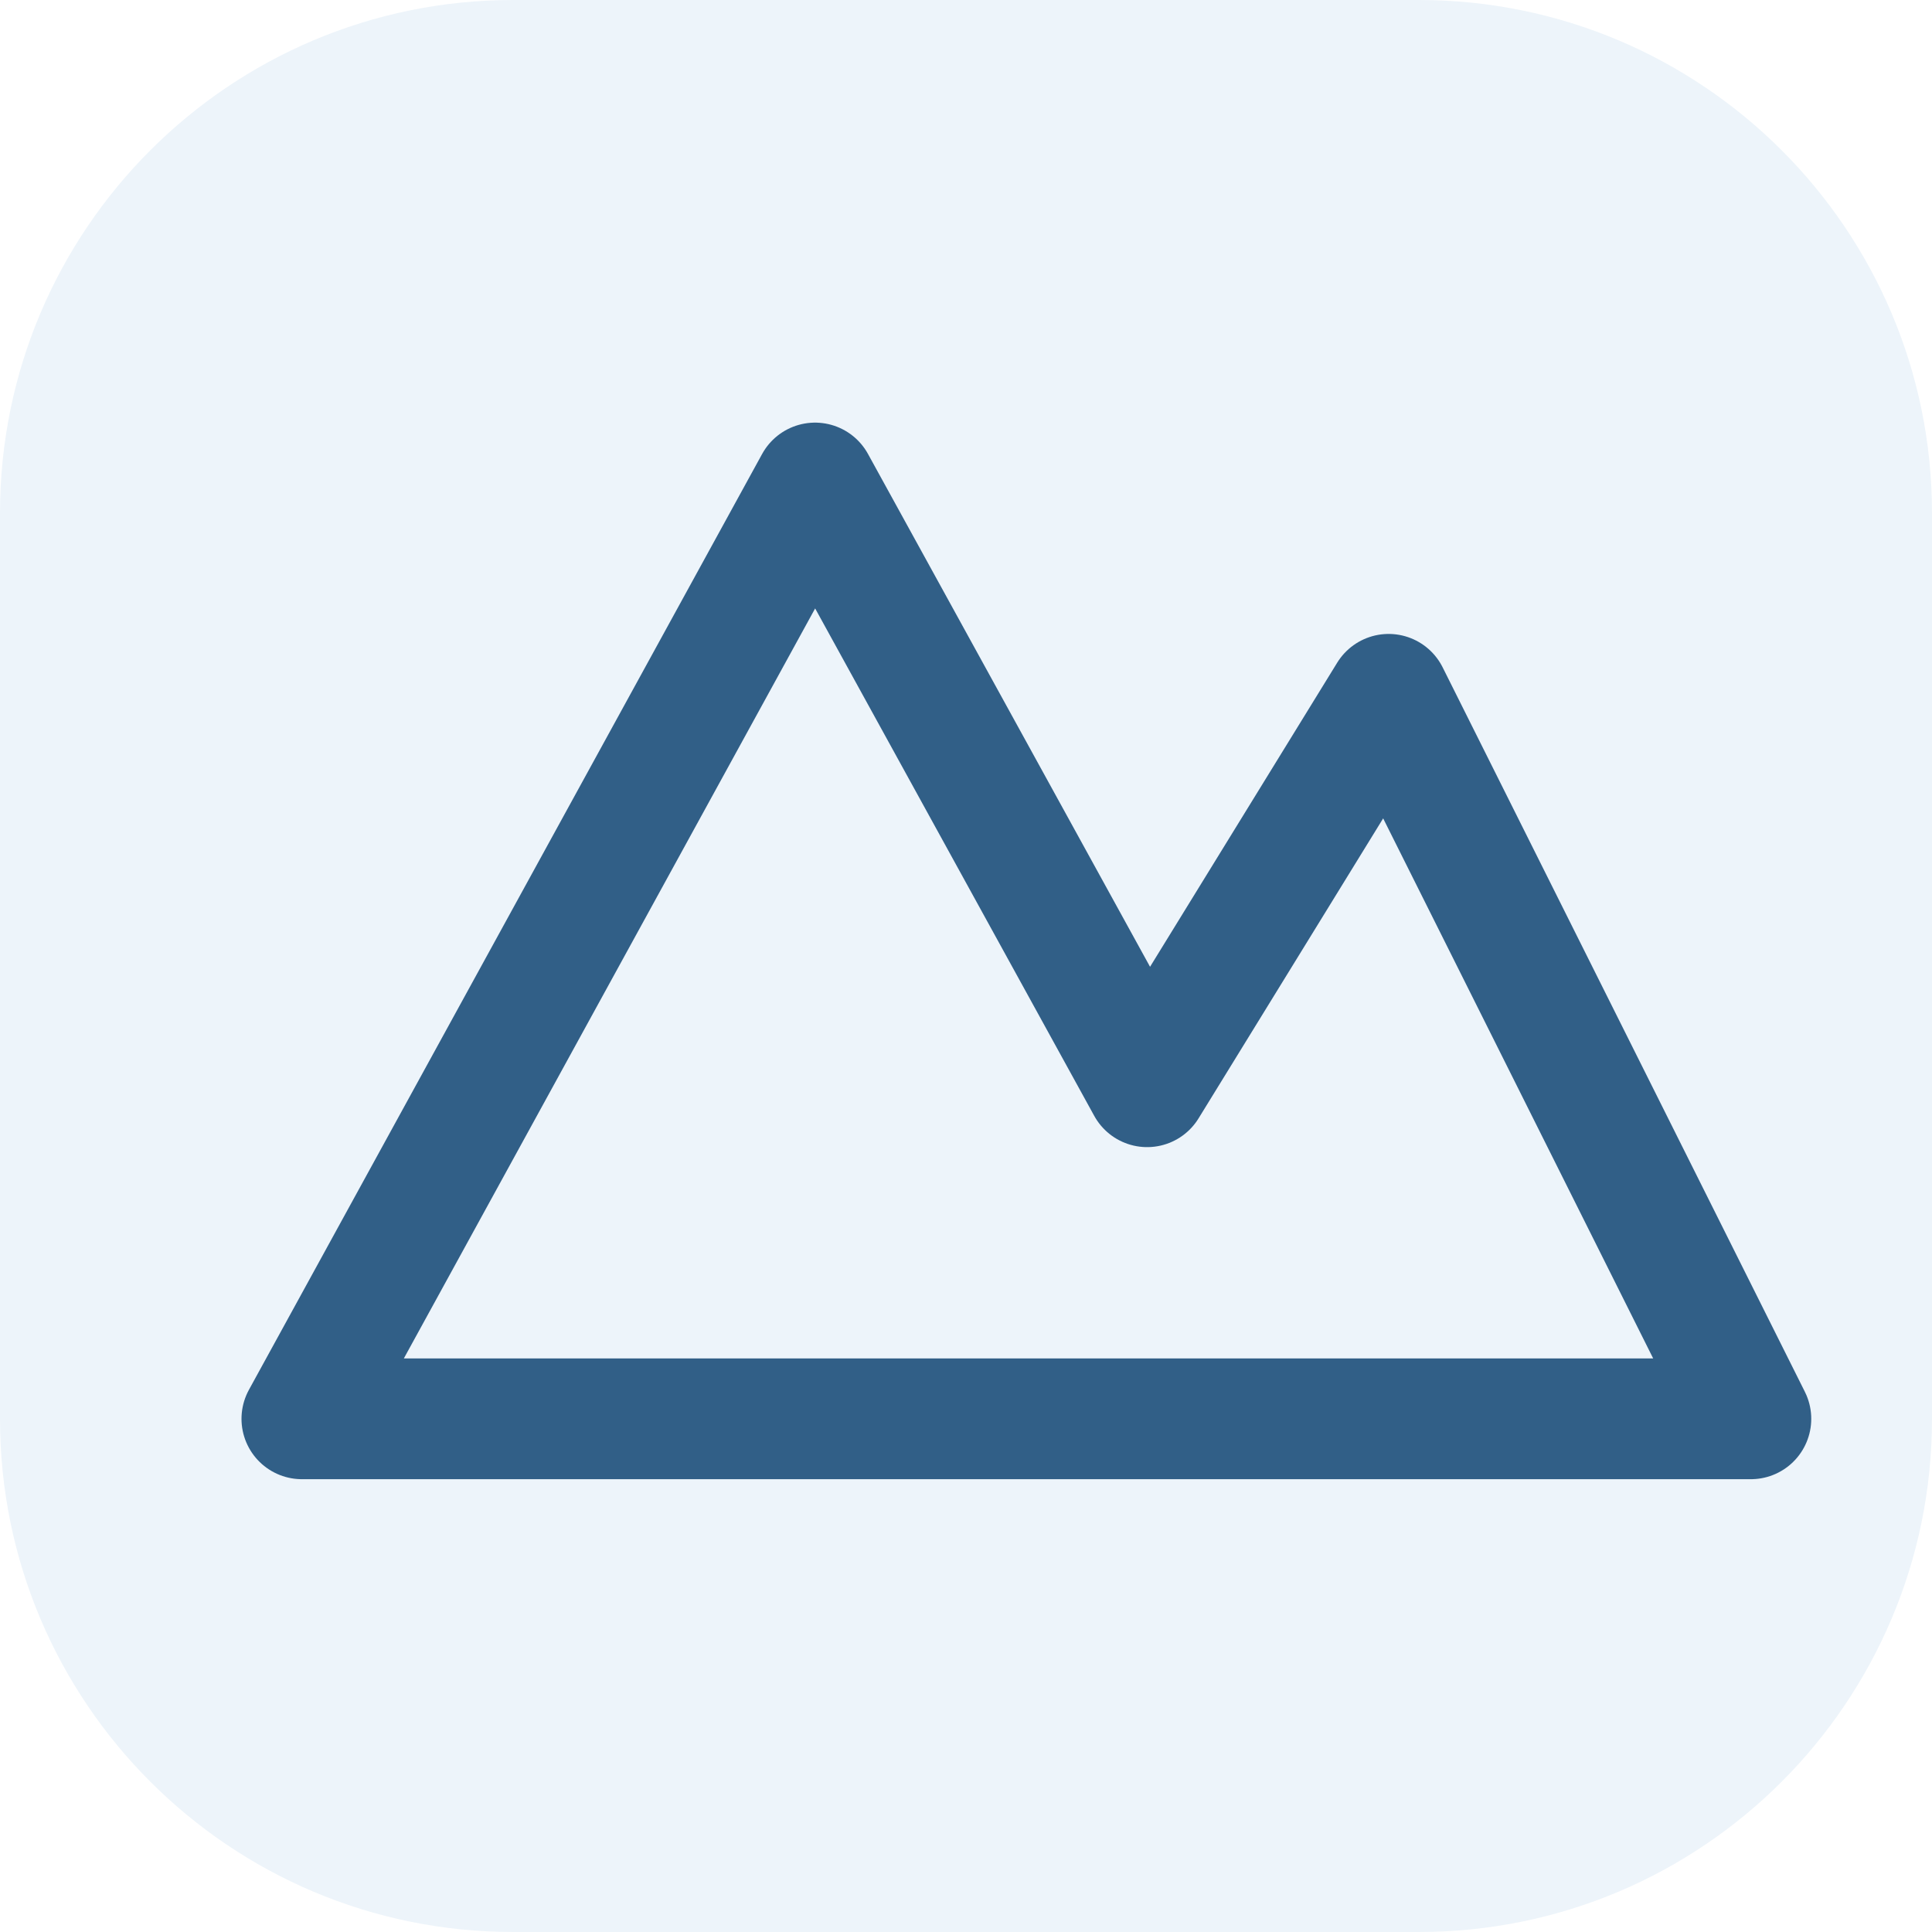
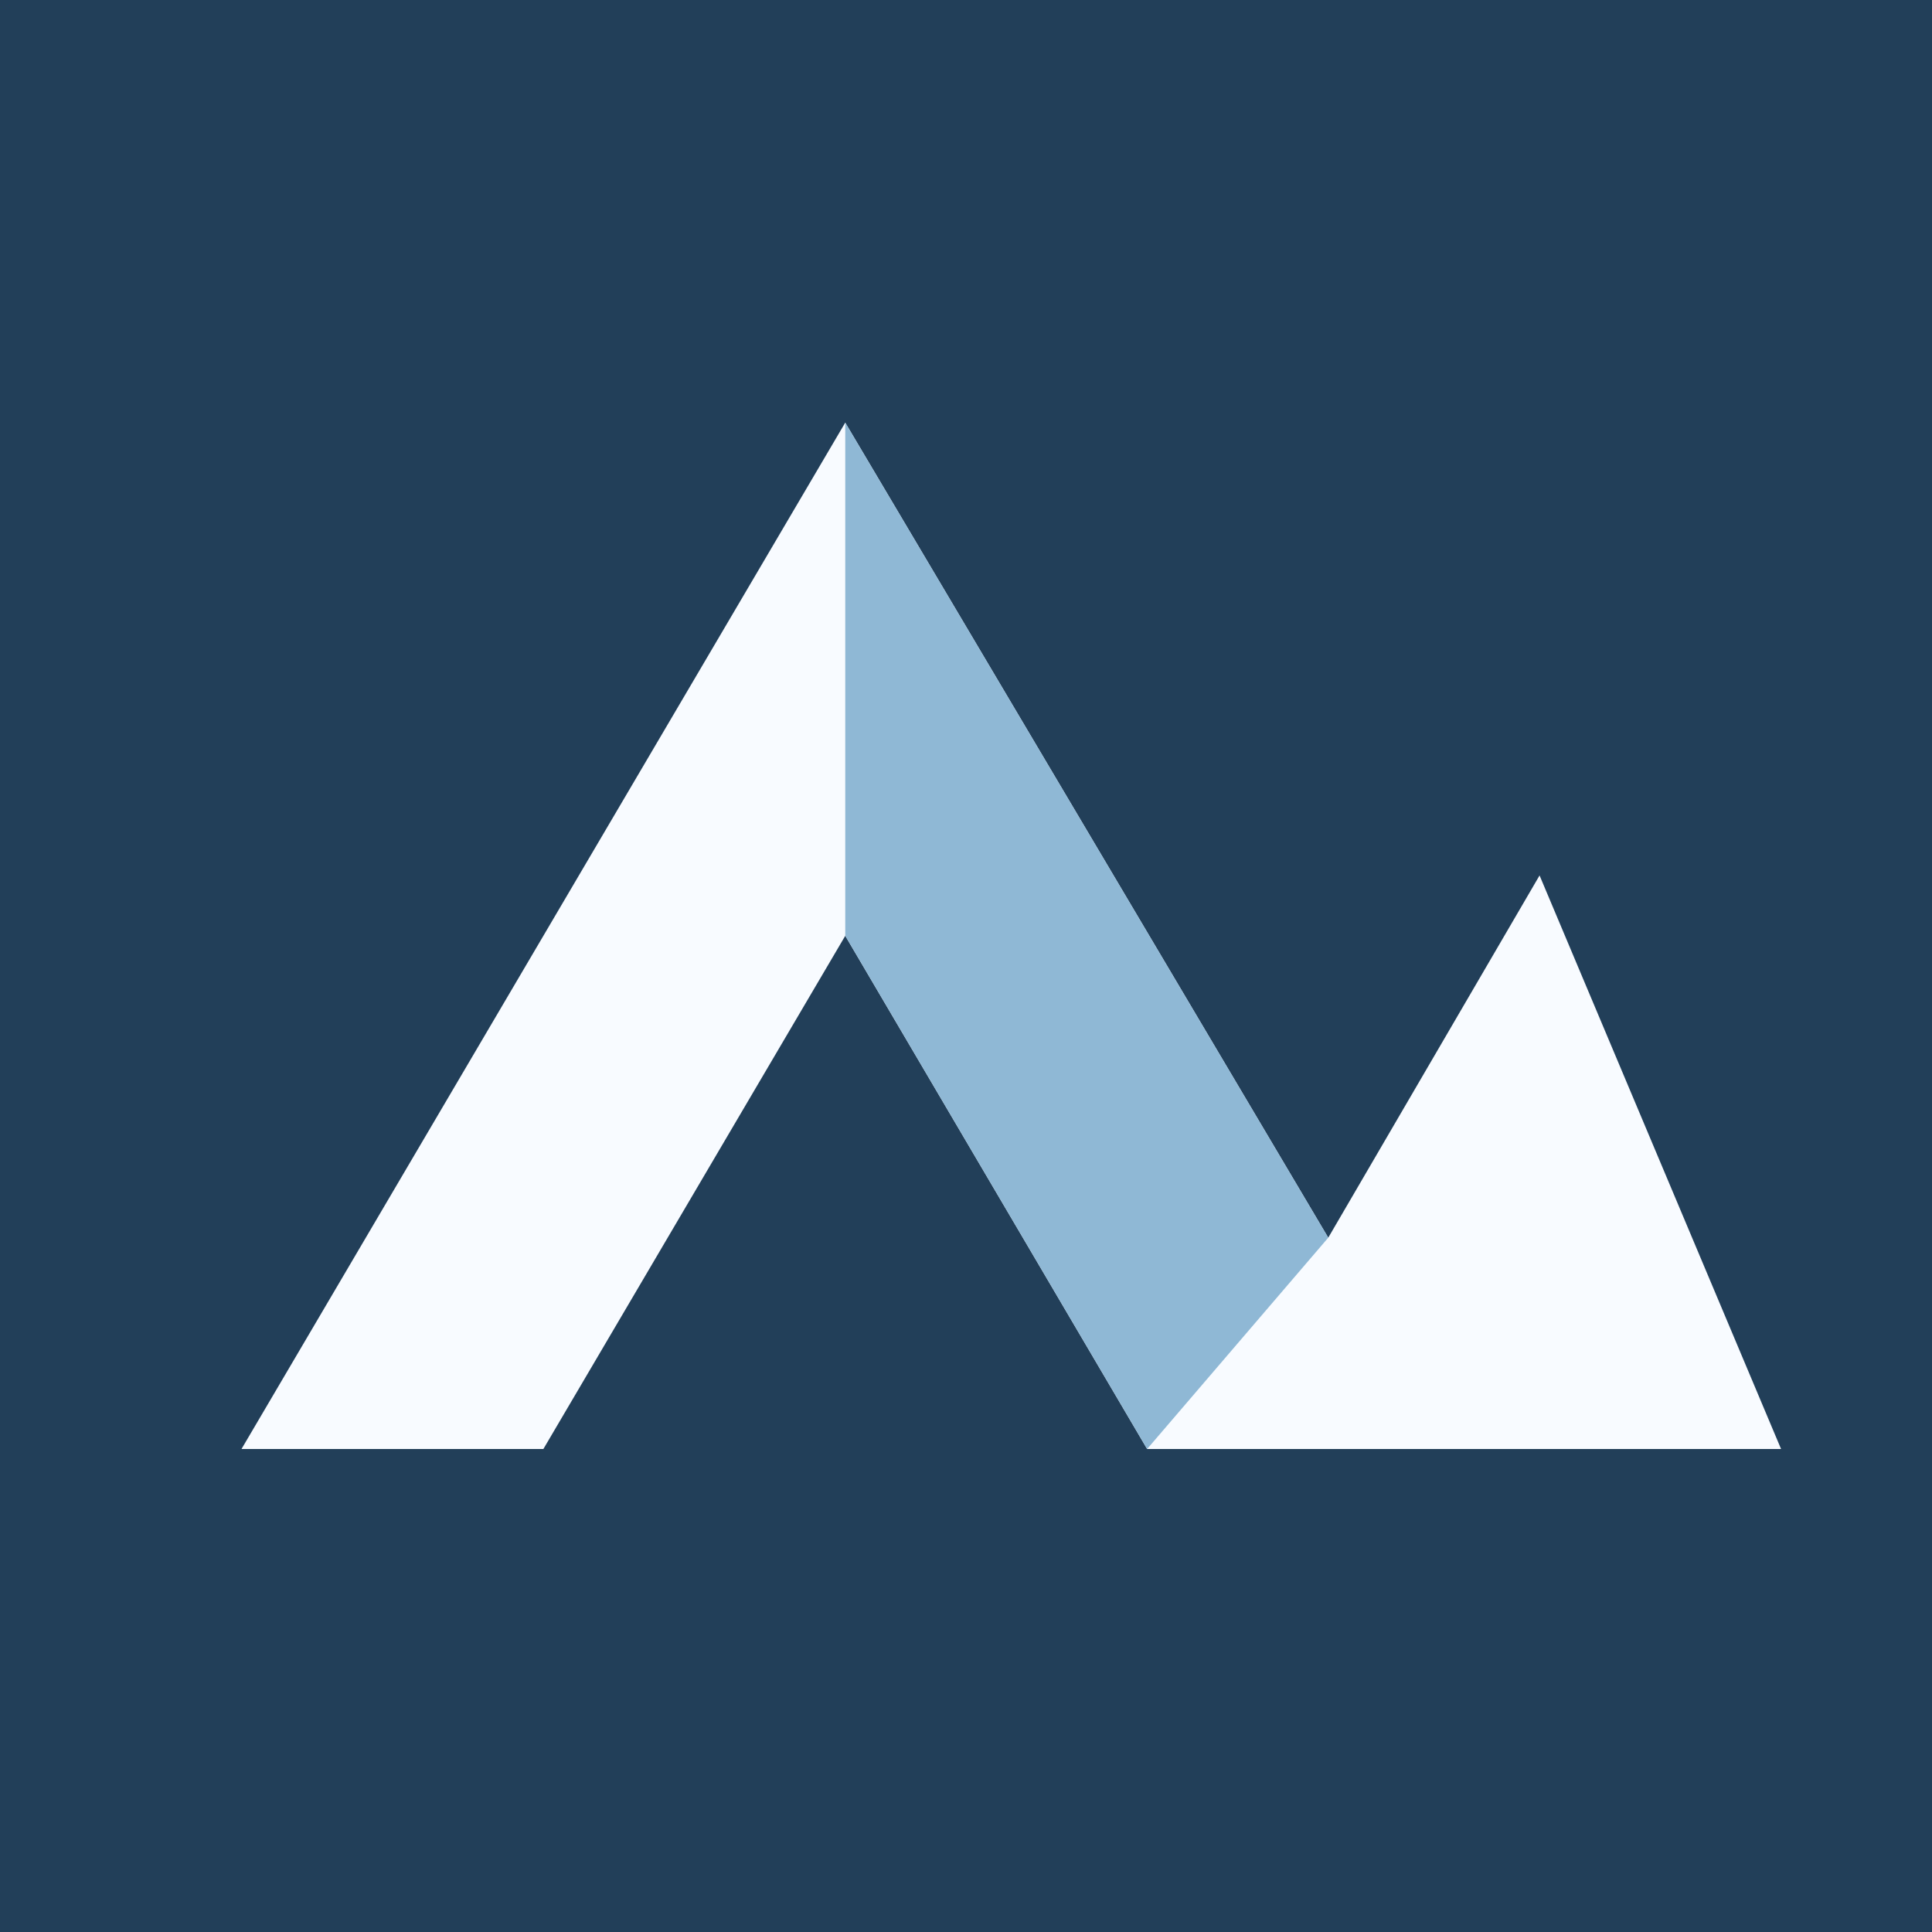
<svg xmlns="http://www.w3.org/2000/svg" viewBox="0 0 64 64">
-   <rect width="64" height="64" rx="17" fill="#edf4fa" />
-   <path d="M10 47 27 16l11 20 8-13 12 24H10Z" fill="none" stroke="#315f87" stroke-width="4" stroke-linejoin="round" />
+   <path fill="#223f59" d="M0 0h64v64H0z" />
+   <path fill="#f8fbff" d="m8 48 20-34 16 27 7-12 8 19H38L28 31 18 48Z" />
+   <path fill="#8fb8d5" d="m28 14 16 27-6 7-10-17Z" />
</svg>
